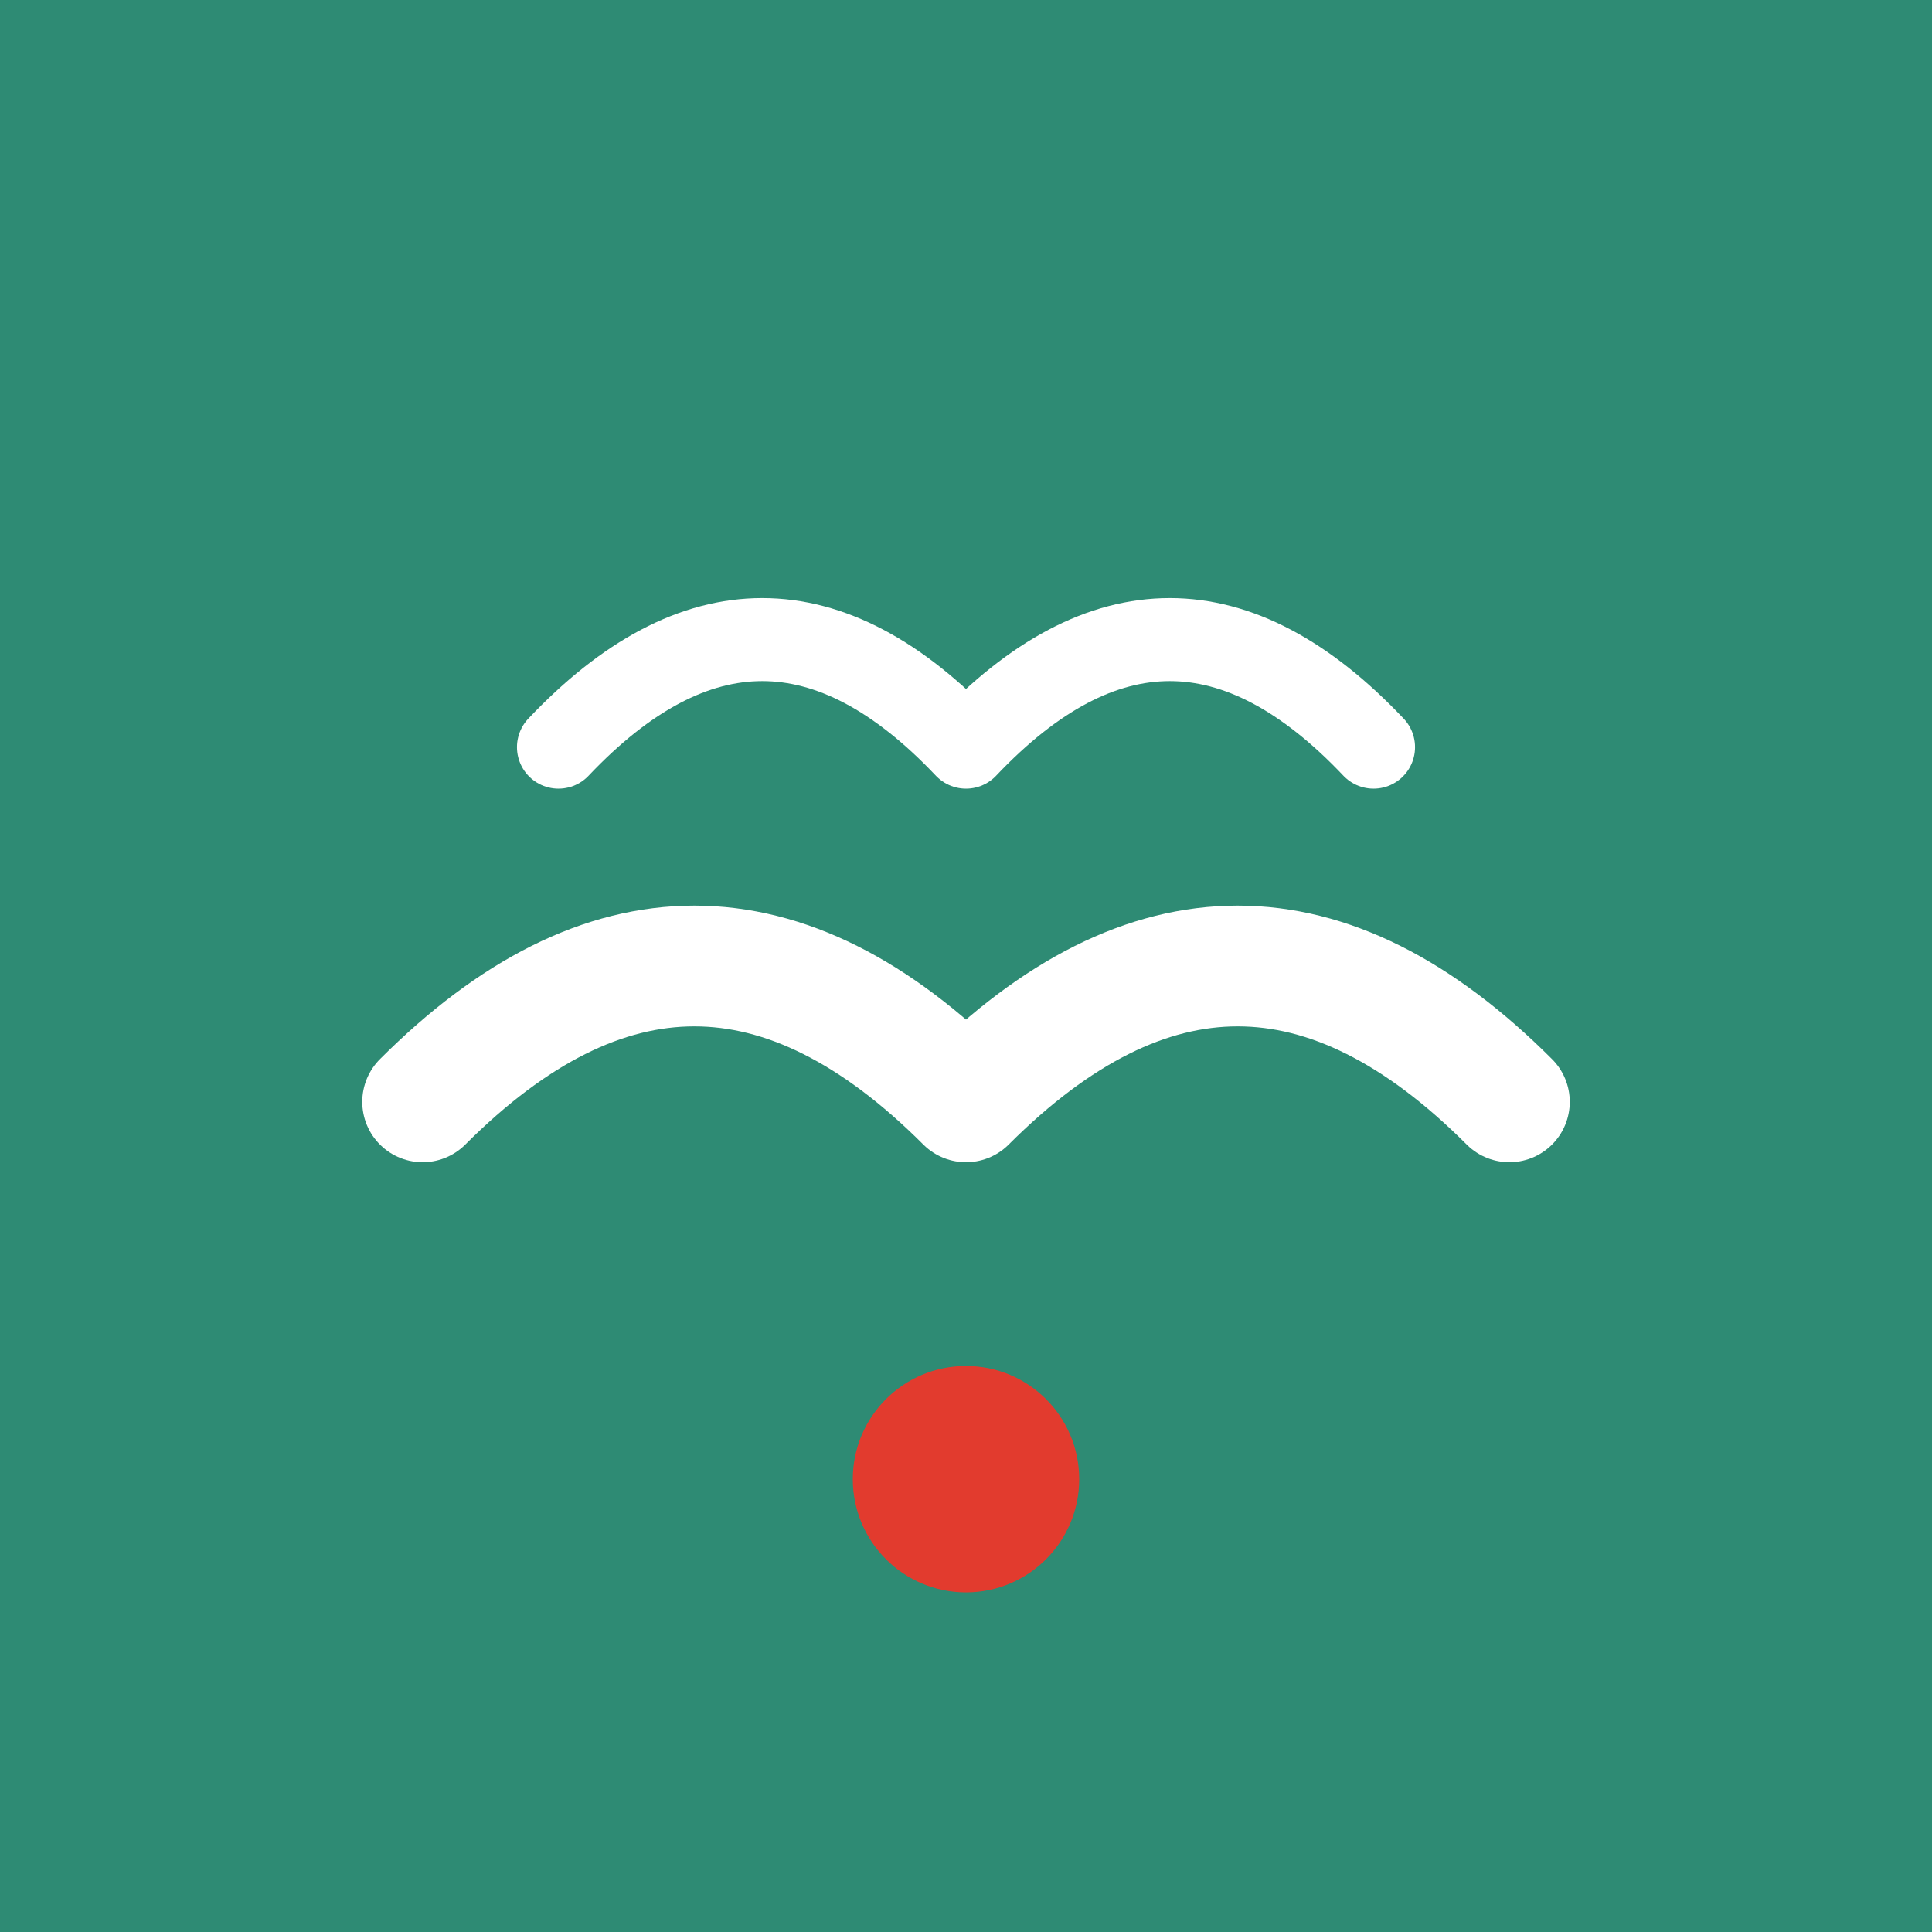
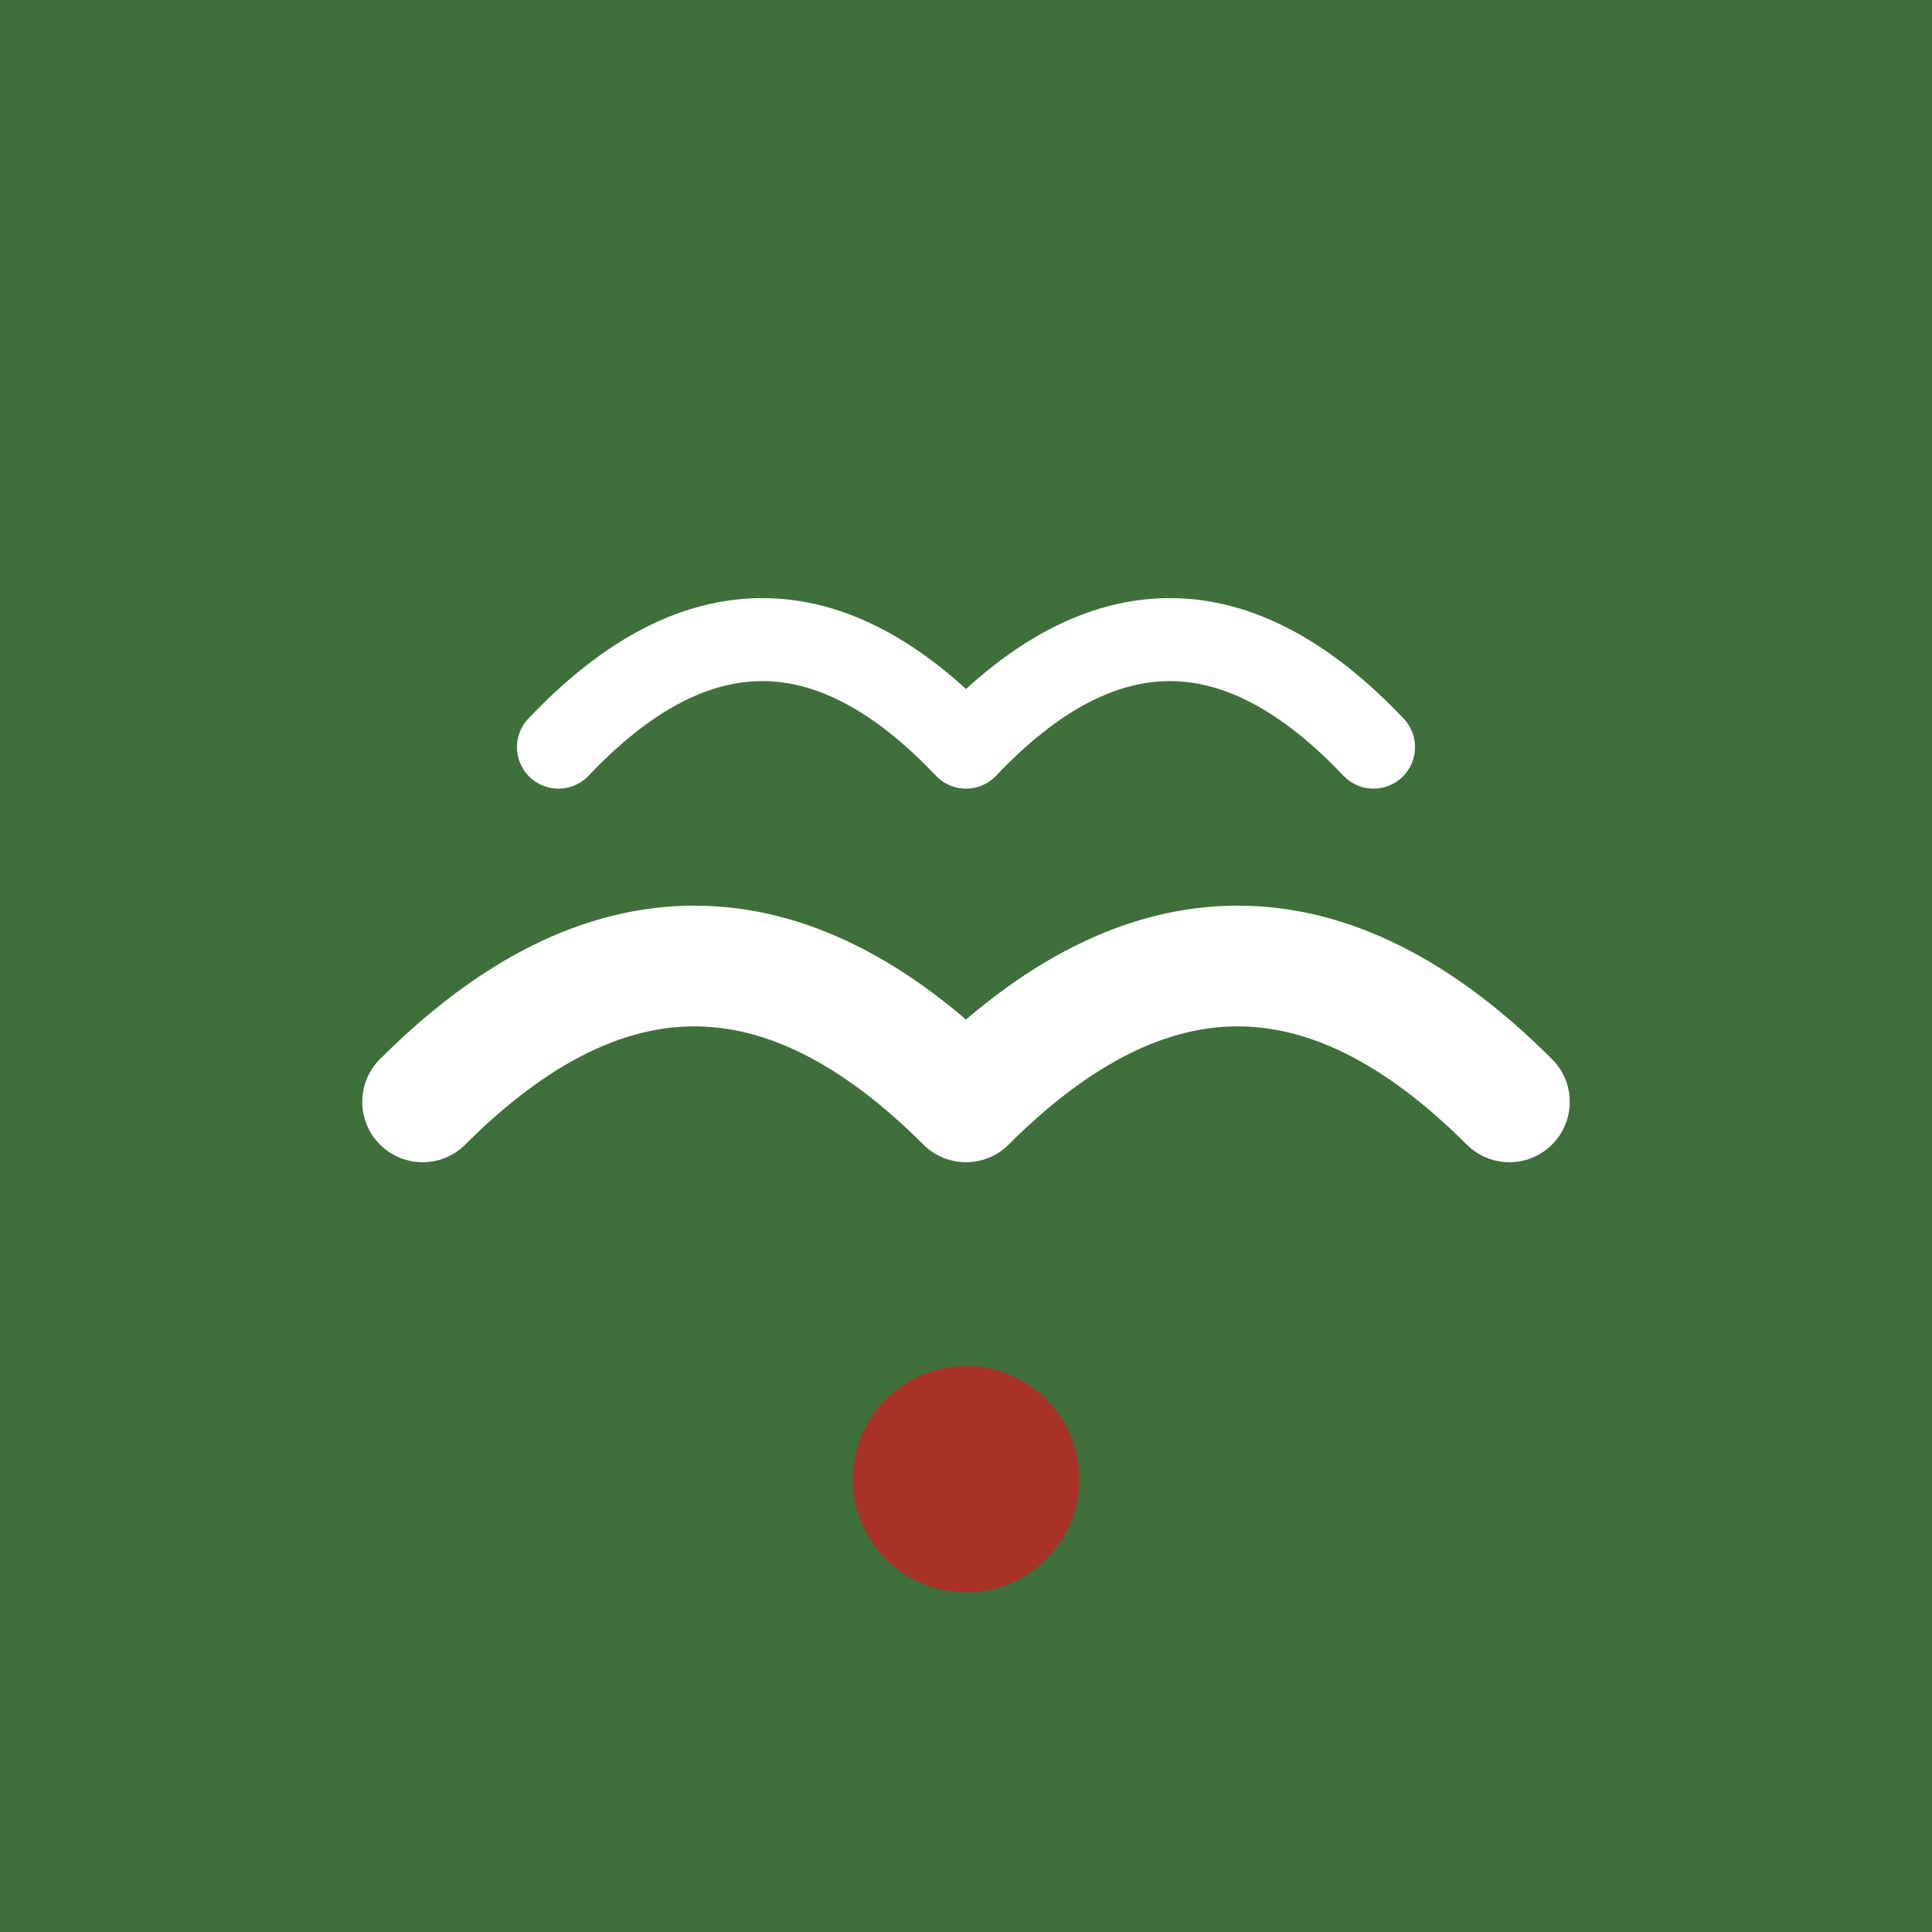
<svg xmlns="http://www.w3.org/2000/svg" viewBox="0 0 512 512">
-   <rect width="512" height="512" fill="#2e8b74" />
+   <rect width="512" height="512" fill="#3f6f3a" />
  <g fill="none" stroke="#ffffff" stroke-linecap="round" stroke-linejoin="round">
    <path stroke-width="22" d="M148 198 C184 160 220 160 256 198 C292 160 328 160 364 198" />
    <path stroke-width="32" d="M112 292 C160 244 208 244 256 292 C304 244 352 244 400 292" />
  </g>
-   <circle cx="256" cy="392" r="30" fill="#e23b2e" />
+   <circle cx="256" cy="392" r="30" fill="#a93226" />
</svg>
